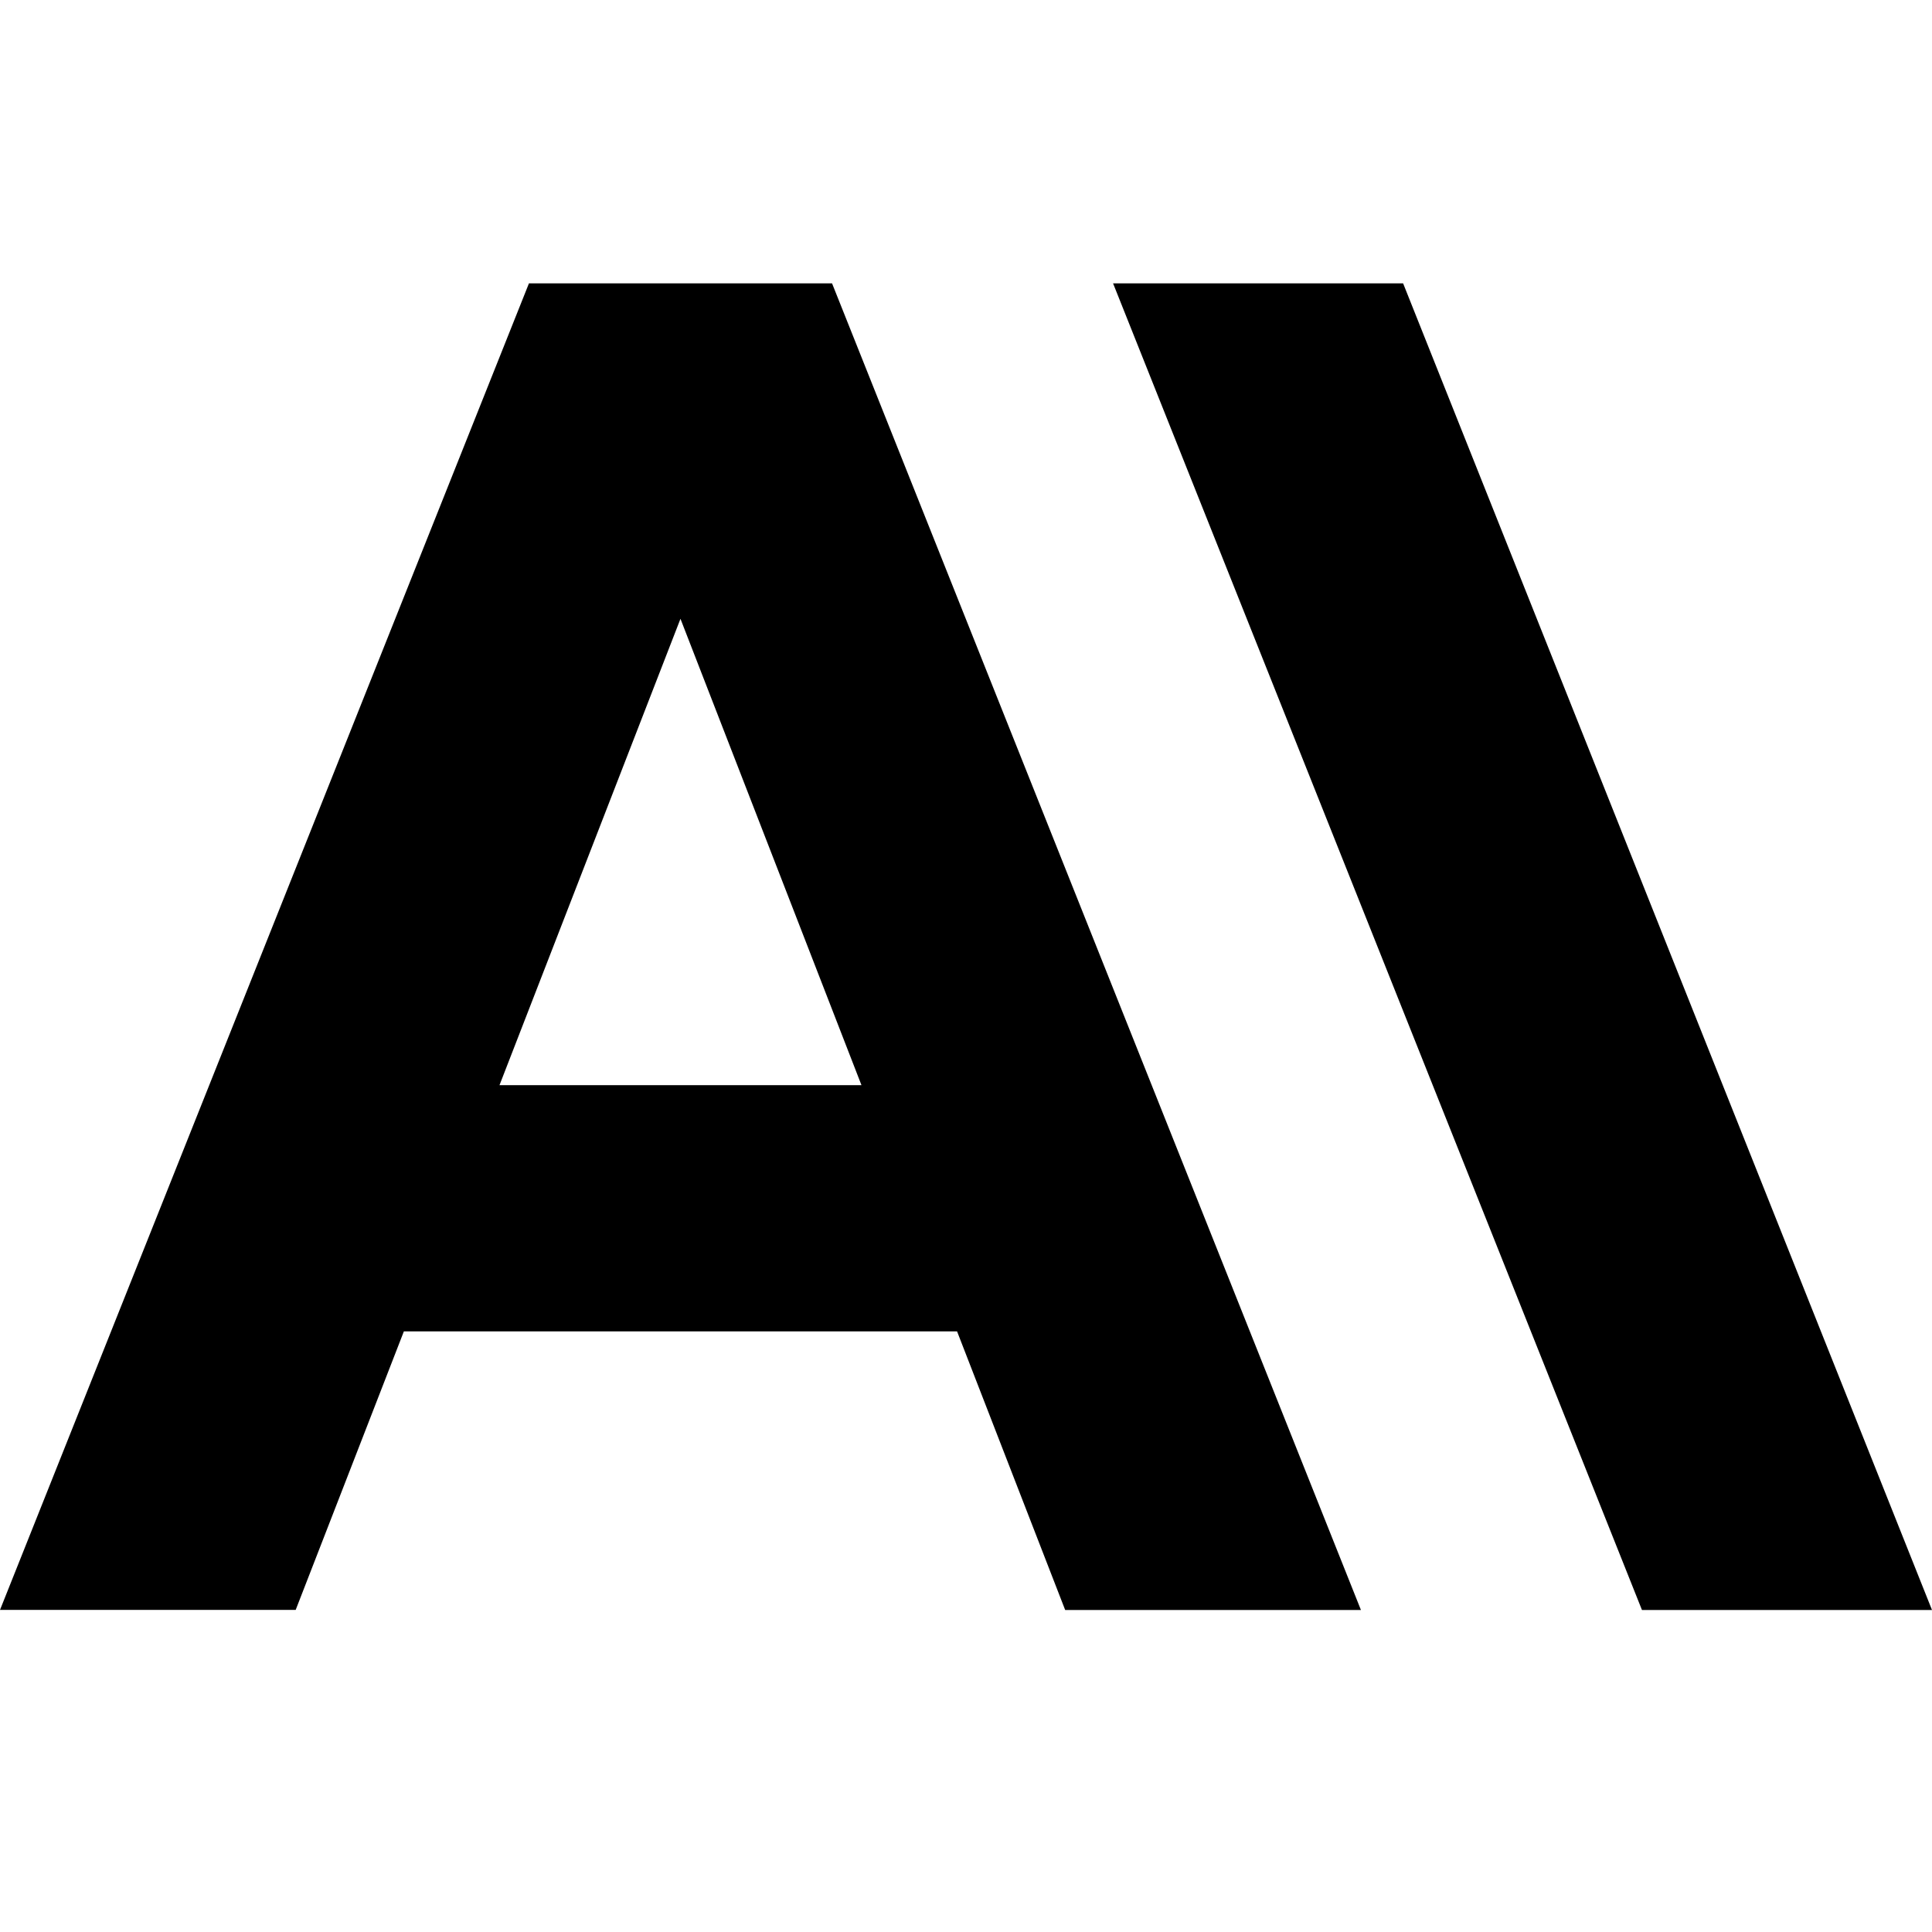
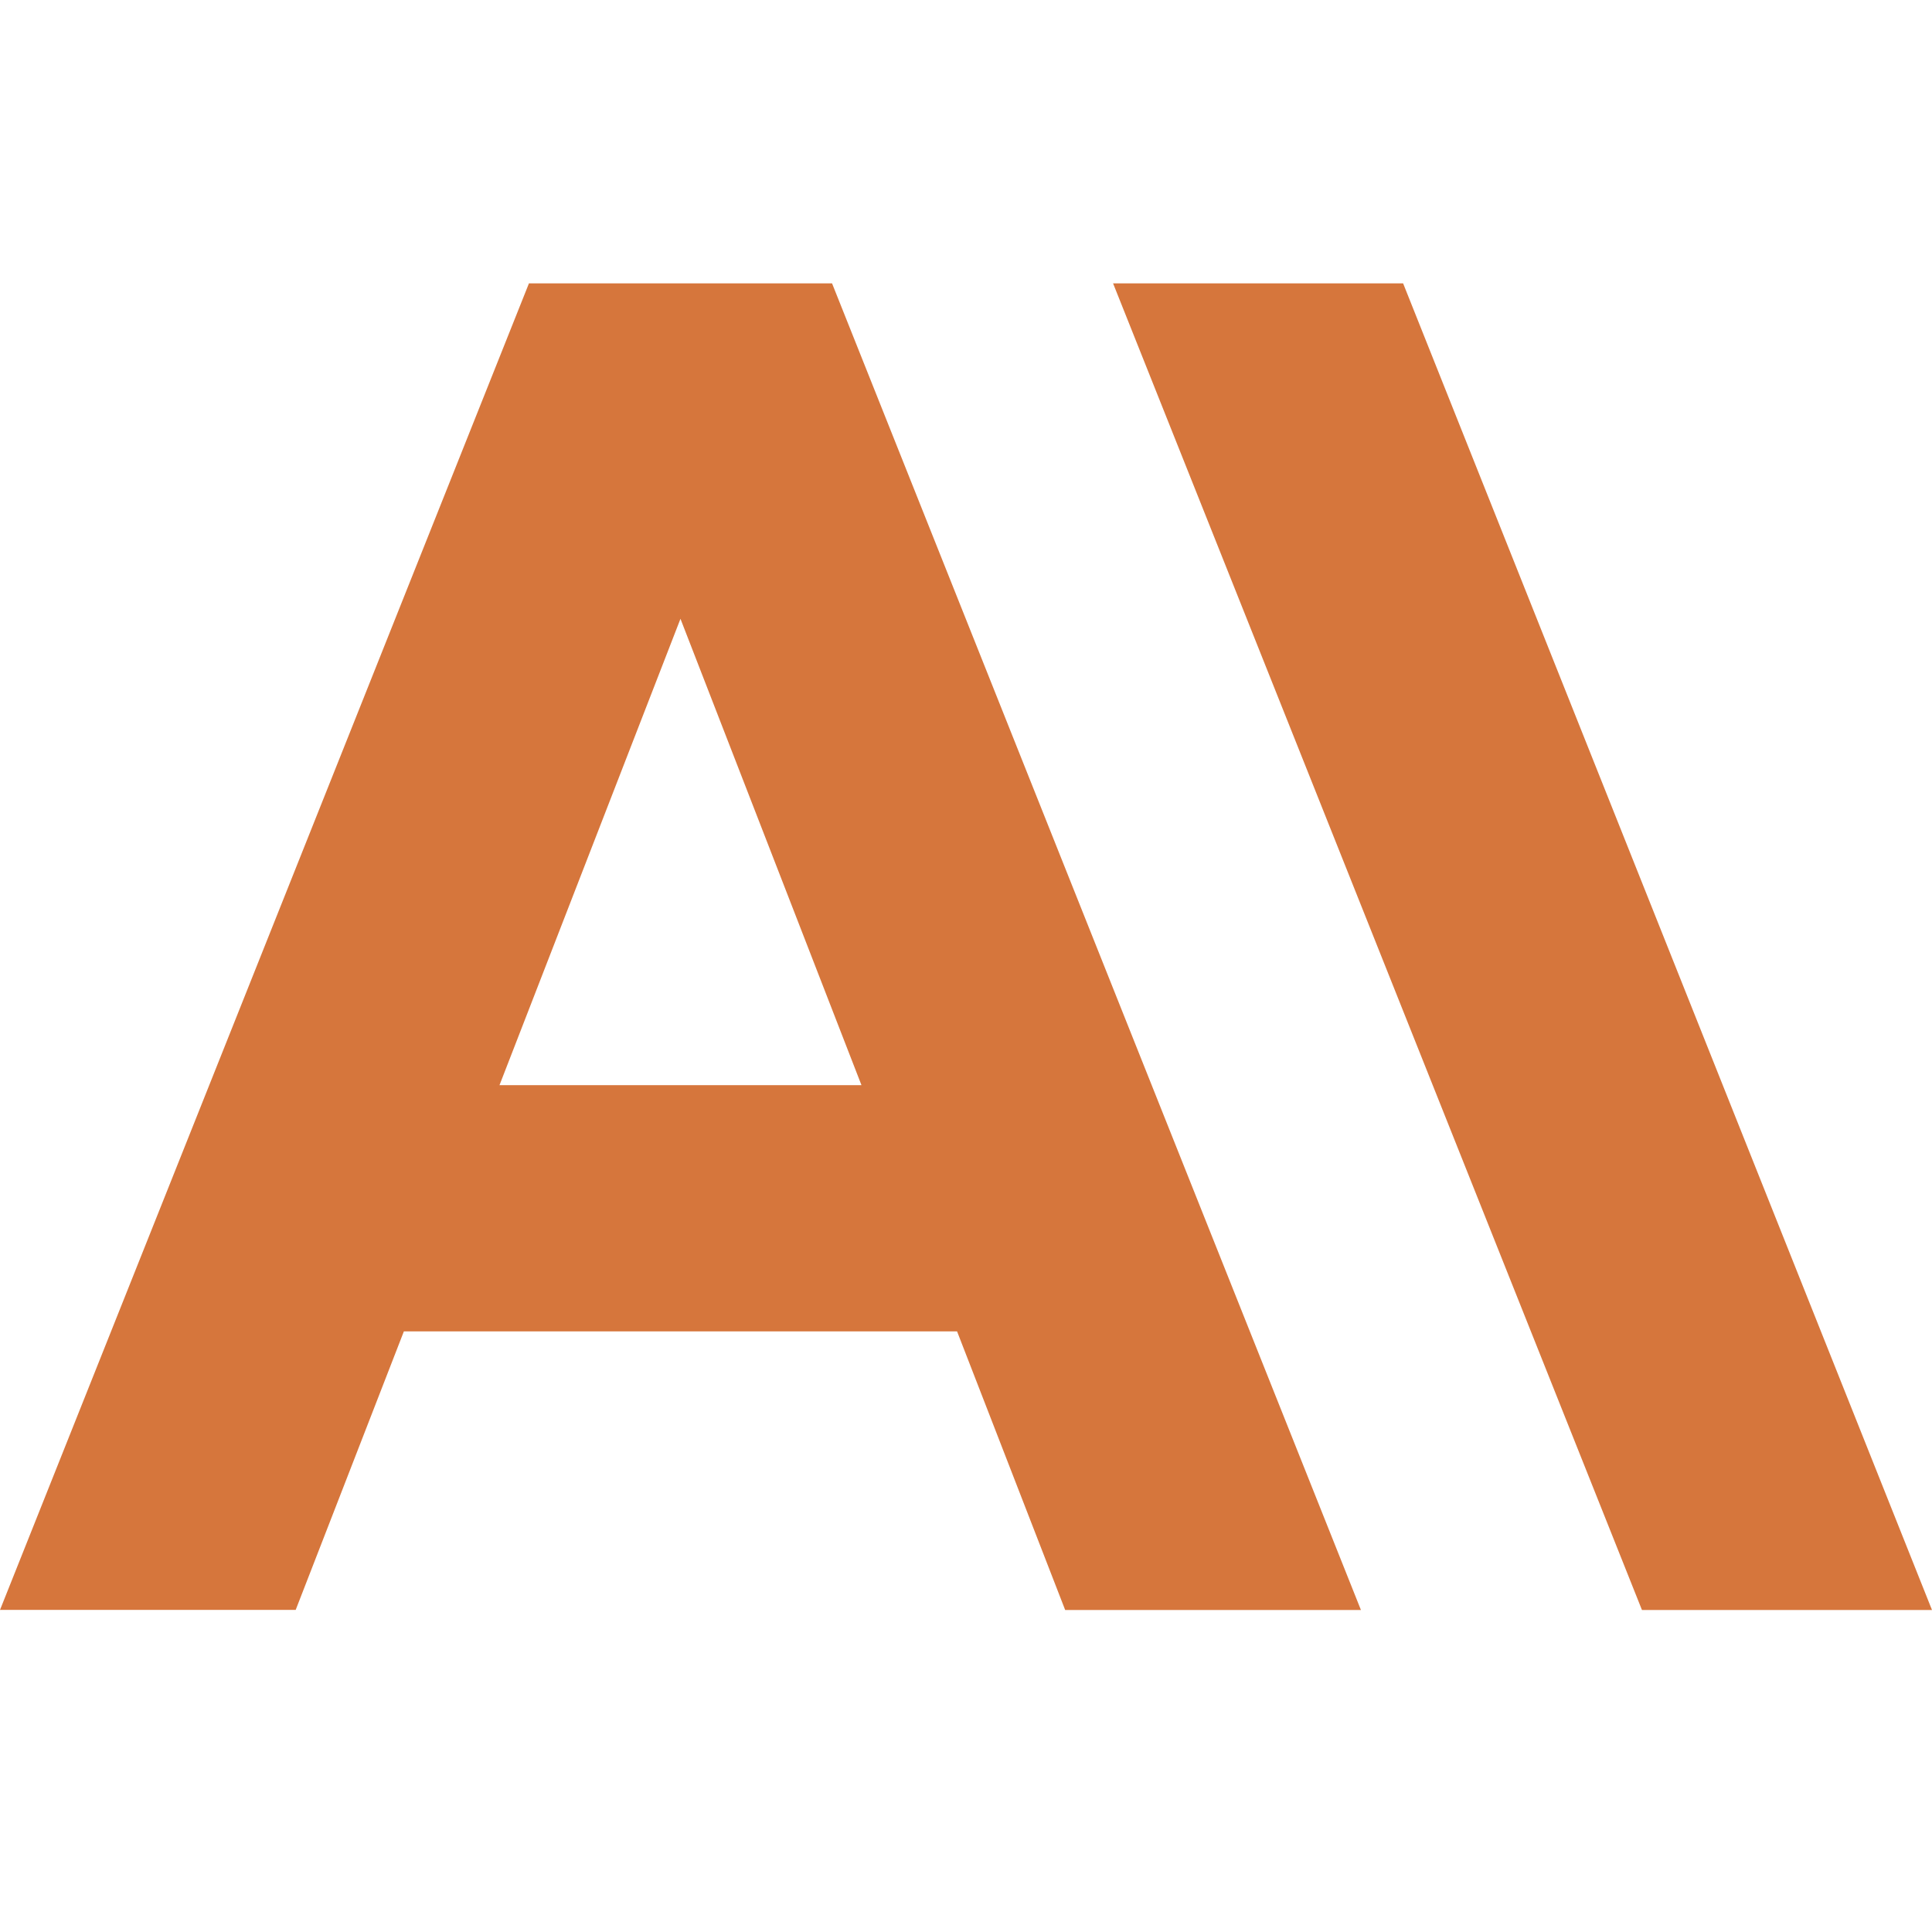
- <svg xmlns="http://www.w3.org/2000/svg" fill="currentColor" fill-rule="evenodd" height="1em" style="flex:none;line-height:1" viewBox="0 0 24 24" width="1em">
+ <svg xmlns="http://www.w3.org/2000/svg" fill="#D6763C" fill-rule="evenodd" height="1em" style="flex:none;line-height:1" viewBox="0 0 24 24" width="1em">
  <path d="M13.827 3.52h3.603L24 20h-3.603l-6.57-16.48zm-7.258 0h3.767L16.906 20h-3.674l-1.343-3.461H5.017l-1.344 3.46H0L6.57 3.522zm4.132 9.959L8.453 7.687 6.205 13.48H10.7z" />
</svg>
